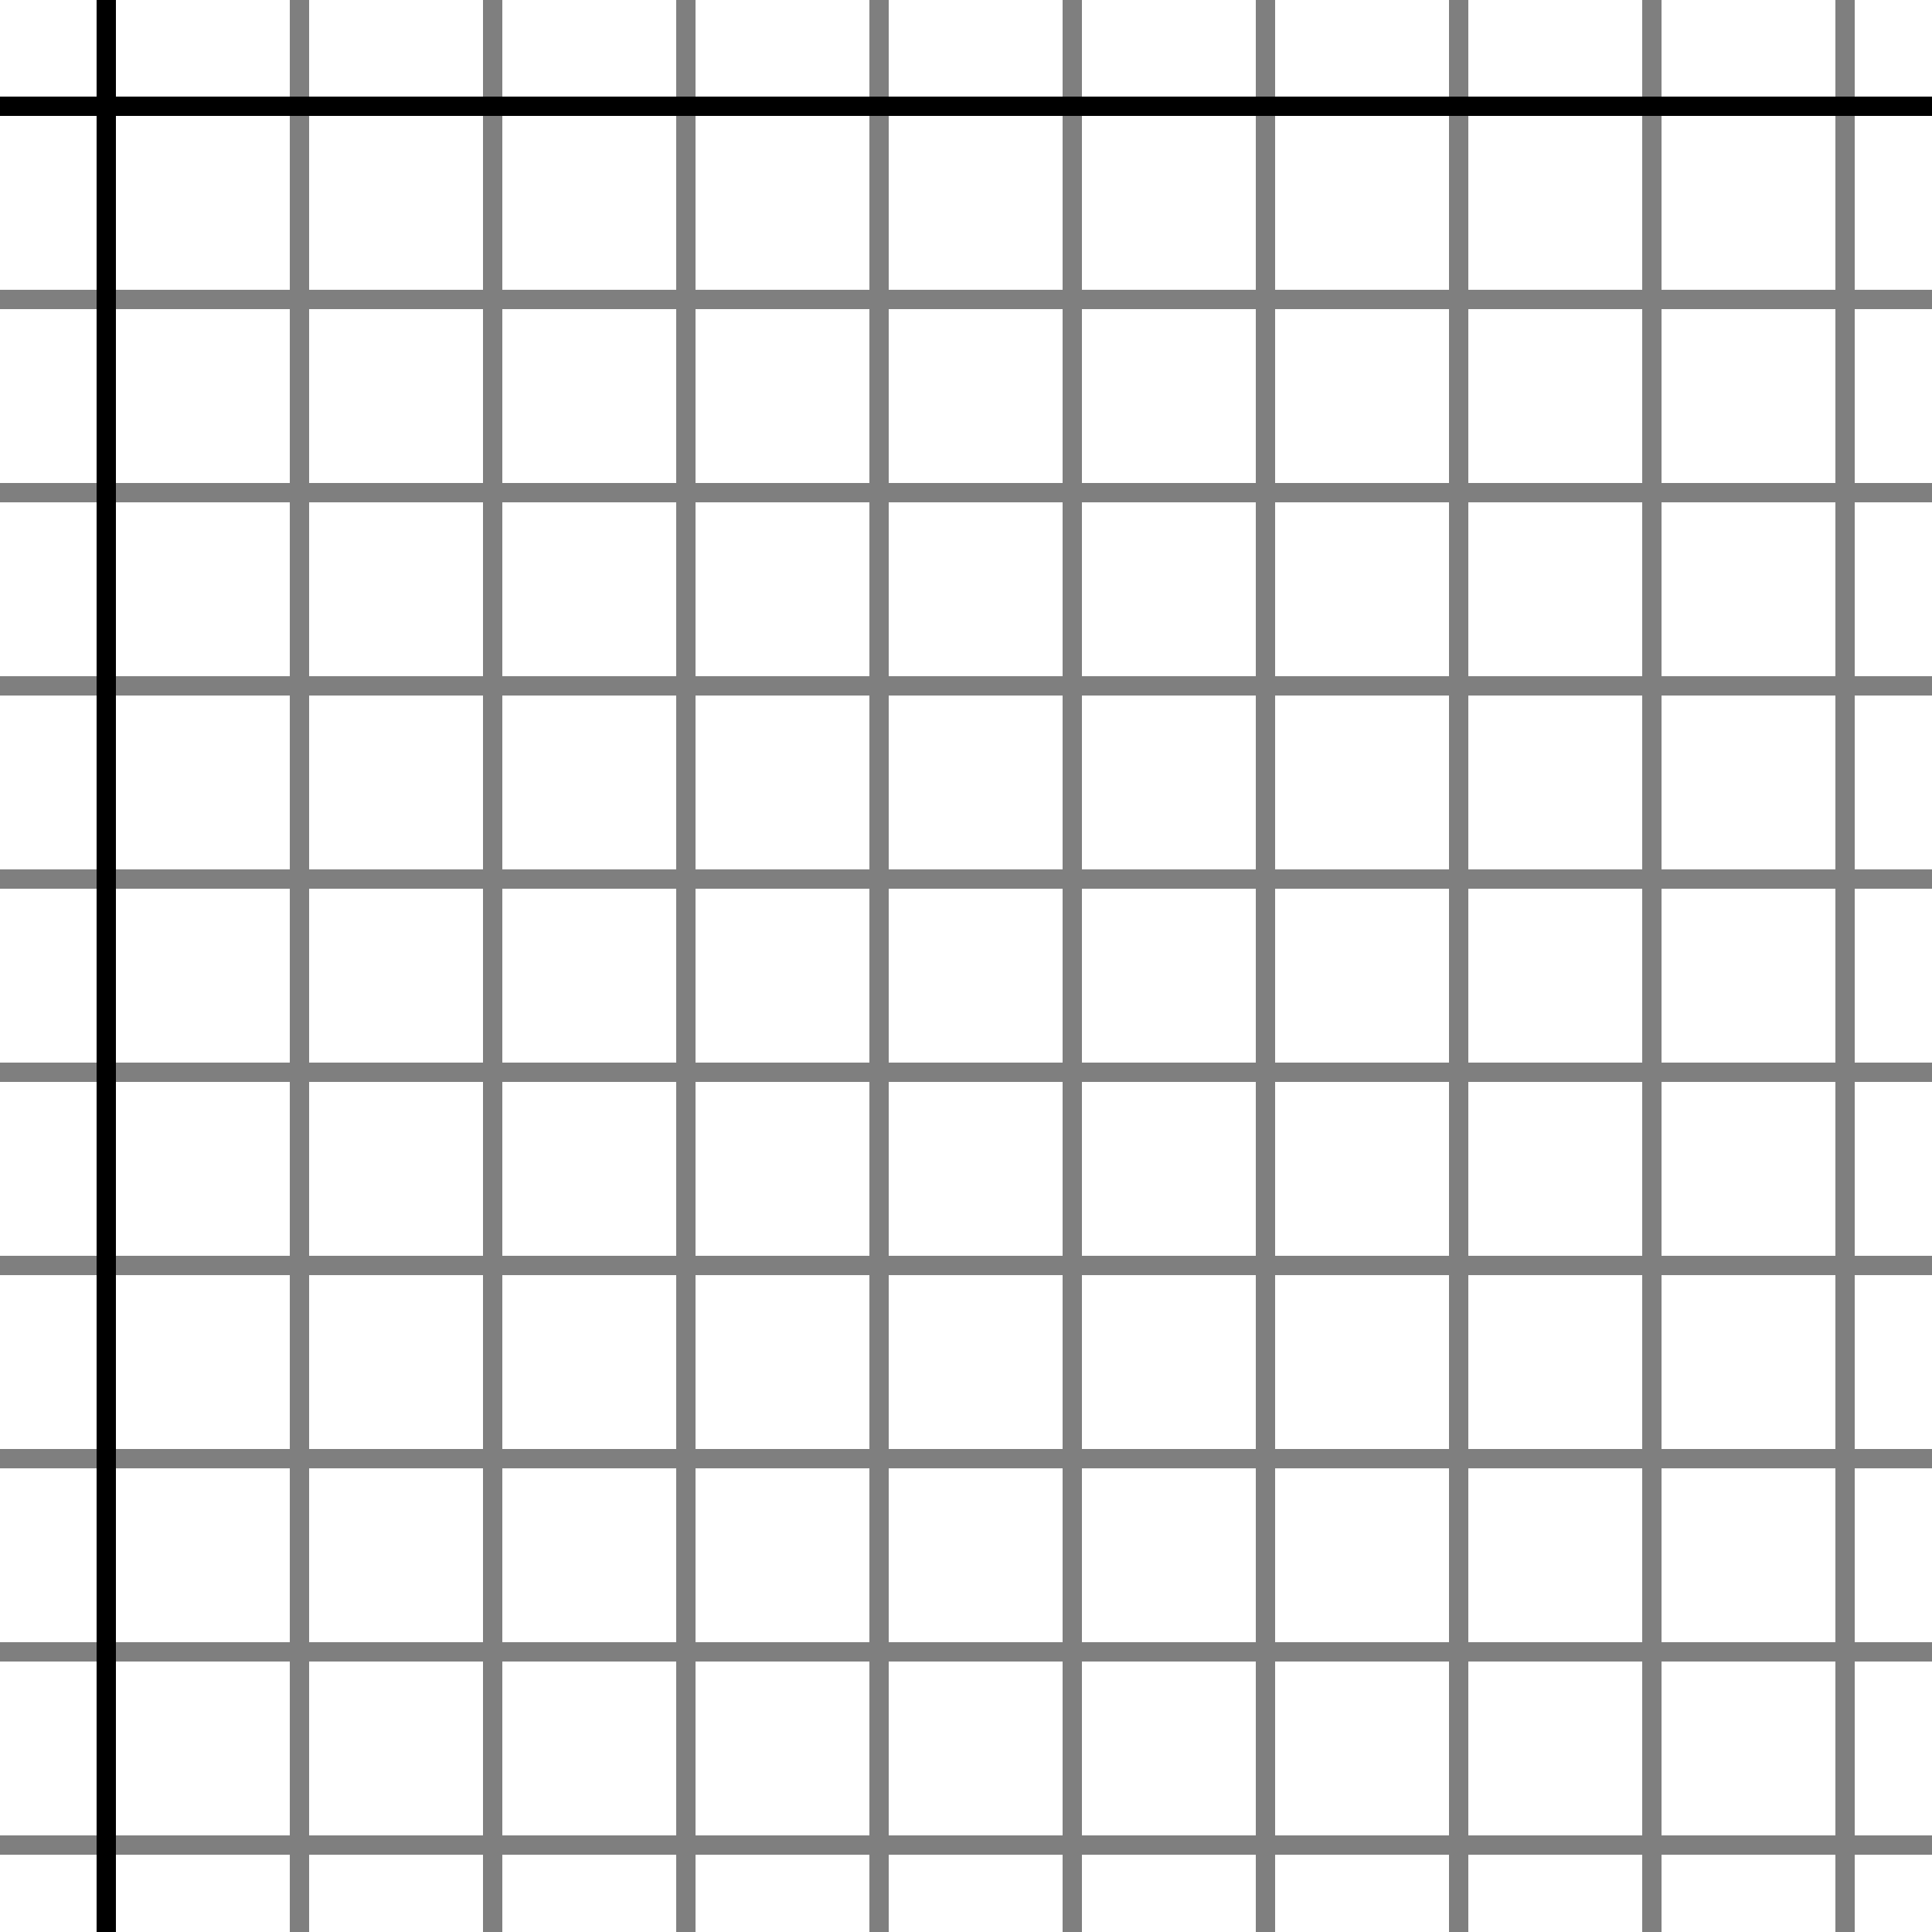
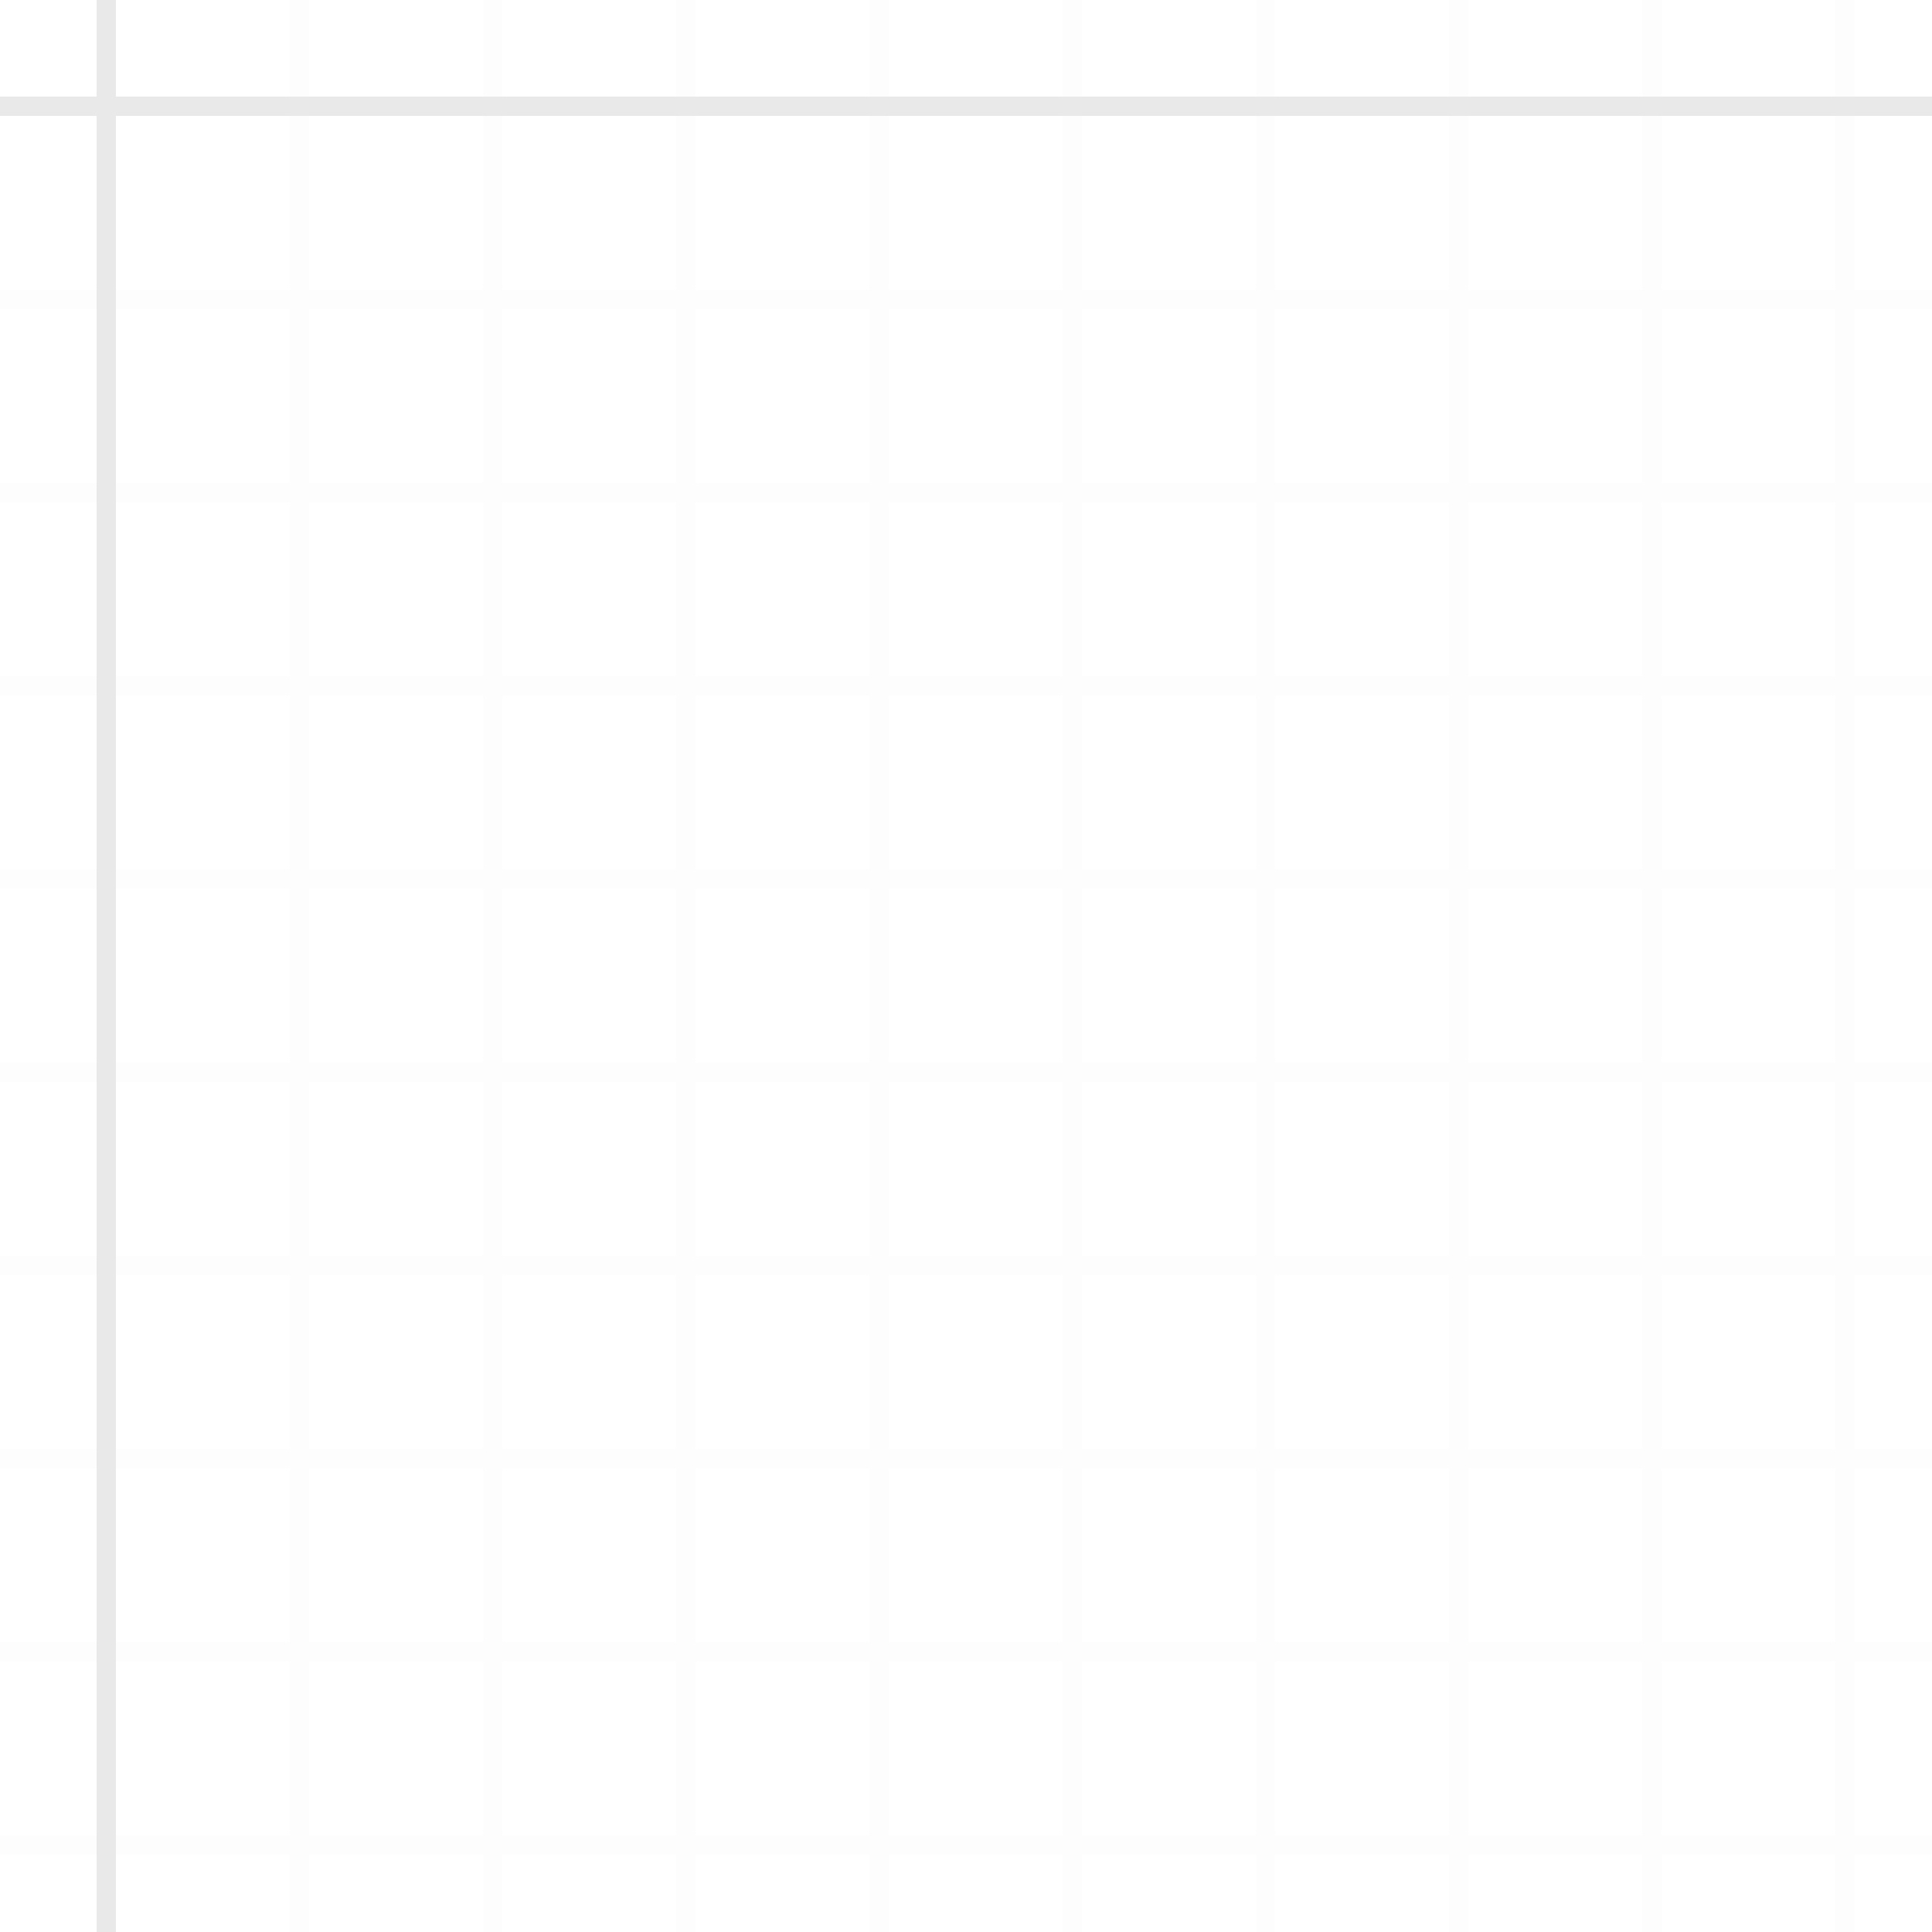
<svg xmlns="http://www.w3.org/2000/svg" width="50" height="50" viewBox="0 0 100 100">
  <g fill-rule="evenodd">
-     <g fill="black">
-       <path opacity=".5" d="M96 95h4v1h-4v4h-1v-4h-9v4h-1v-4h-9v4h-1v-4h-9v4h-1v-4h-9v4h-1v-4h-9v4h-1v-4h-9v4h-1v-4h-9v4h-1v-4h-9v4h-1v-4H0v-1h15v-9H0v-1h15v-9H0v-1h15v-9H0v-1h15v-9H0v-1h15v-9H0v-1h15v-9H0v-1h15v-9H0v-1h15v-9H0v-1h15V0h1v15h9V0h1v15h9V0h1v15h9V0h1v15h9V0h1v15h9V0h1v15h9V0h1v15h9V0h1v15h9V0h1v15h4v1h-4v9h4v1h-4v9h4v1h-4v9h4v1h-4v9h4v1h-4v9h4v1h-4v9h4v1h-4v9h4v1h-4v9zm-1 0v-9h-9v9h9zm-10 0v-9h-9v9h9zm-10 0v-9h-9v9h9zm-10 0v-9h-9v9h9zm-10 0v-9h-9v9h9zm-10 0v-9h-9v9h9zm-10 0v-9h-9v9h9zm-10 0v-9h-9v9h9zm-9-10h9v-9h-9v9zm10 0h9v-9h-9v9zm10 0h9v-9h-9v9zm10 0h9v-9h-9v9zm10 0h9v-9h-9v9zm10 0h9v-9h-9v9zm10 0h9v-9h-9v9zm10 0h9v-9h-9v9zm9-10v-9h-9v9h9zm-10 0v-9h-9v9h9zm-10 0v-9h-9v9h9zm-10 0v-9h-9v9h9zm-10 0v-9h-9v9h9zm-10 0v-9h-9v9h9zm-10 0v-9h-9v9h9zm-10 0v-9h-9v9h9zm-9-10h9v-9h-9v9zm10 0h9v-9h-9v9zm10 0h9v-9h-9v9zm10 0h9v-9h-9v9zm10 0h9v-9h-9v9zm10 0h9v-9h-9v9zm10 0h9v-9h-9v9zm10 0h9v-9h-9v9zm9-10v-9h-9v9h9zm-10 0v-9h-9v9h9zm-10 0v-9h-9v9h9zm-10 0v-9h-9v9h9zm-10 0v-9h-9v9h9zm-10 0v-9h-9v9h9zm-10 0v-9h-9v9h9zm-10 0v-9h-9v9h9zm-9-10h9v-9h-9v9zm10 0h9v-9h-9v9zm10 0h9v-9h-9v9zm10 0h9v-9h-9v9zm10 0h9v-9h-9v9zm10 0h9v-9h-9v9zm10 0h9v-9h-9v9zm10 0h9v-9h-9v9zm9-10v-9h-9v9h9zm-10 0v-9h-9v9h9zm-10 0v-9h-9v9h9zm-10 0v-9h-9v9h9zm-10 0v-9h-9v9h9zm-10 0v-9h-9v9h9zm-10 0v-9h-9v9h9zm-10 0v-9h-9v9h9zm-9-10h9v-9h-9v9zm10 0h9v-9h-9v9zm10 0h9v-9h-9v9zm10 0h9v-9h-9v9zm10 0h9v-9h-9v9zm10 0h9v-9h-9v9zm10 0h9v-9h-9v9zm10 0h9v-9h-9v9z" />
+     <g fill="#d3d3d3" opacity=".5">
+       <path opacity=".1" d="M96 95h4v1h-4v4h-1v-4h-9v4h-1v-4h-9v4h-1v-4h-9v4h-1v-4h-9v4h-1v-4h-9v4h-1v-4h-9v4h-1v-4h-9v4h-1v-4h-9v4h-1v-4H0v-1h15v-9H0v-1h15v-9H0v-1h15v-9H0v-1h15v-9H0v-1h15v-9H0v-1h15v-9H0v-1h15v-9H0v-1h15v-9H0v-1h15V0h1v15h9V0h1v15h9V0h1v15h9V0h1v15h9V0h1v15h9V0h1v15h9V0h1v15h9V0h1v15h9V0h1v15h4v1h-4v9h4v1h-4v9h4v1h-4v9h4v1h-4v9h4v1h-4v9h4v1h-4v9h4v1h-4v9h4v1h-4v9zm-1 0v-9h-9v9h9zm-10 0v-9h-9v9h9zm-10 0v-9h-9v9h9zm-10 0v-9h-9v9h9zm-10 0v-9h-9v9h9zm-10 0v-9h-9v9h9zm-10 0v-9h-9v9h9zm-10 0v-9h-9v9h9zm-9-10h9v-9h-9v9zm10 0h9v-9h-9v9zm10 0h9v-9h-9v9zm10 0h9v-9h-9v9zm10 0h9v-9h-9v9zm10 0h9v-9h-9v9zm10 0h9v-9h-9v9zm10 0h9v-9h-9v9zm9-10v-9h-9v9h9zm-10 0v-9h-9v9h9zm-10 0v-9h-9v9h9zm-10 0v-9h-9v9h9zm-10 0v-9h-9v9h9zm-10 0v-9h-9v9h9zm-10 0v-9h-9v9h9zm-10 0v-9h-9v9h9zm-9-10h9v-9h-9v9zm10 0h9v-9h-9v9zm10 0h9v-9h-9v9zm10 0h9v-9h-9v9zm10 0h9v-9h-9v9zm10 0h9v-9h-9v9zm10 0h9v-9h-9v9zm10 0h9v-9h-9v9zm9-10v-9h-9v9h9zm-10 0v-9h-9v9h9zm-10 0v-9h-9v9h9zm-10 0v-9h-9v9h9zm-10 0v-9h-9v9h9zm-10 0v-9h-9v9h9zm-10 0v-9h-9v9h9zm-10 0v-9h-9v9h9zm-9-10h9v-9h-9v9zm10 0h9v-9h-9v9zm10 0h9v-9h-9v9zm10 0h9v-9h-9v9zm10 0h9v-9h-9v9zm10 0h9v-9h-9v9zm10 0h9v-9h-9v9zm10 0h9v-9h-9v9zm9-10v-9h-9v9h9zm-10 0v-9h-9v9h9zm-10 0v-9h-9v9h9zm-10 0v-9h-9v9h9zm-10 0v-9h-9v9h9zm-10 0v-9h-9v9h9zm-10 0v-9h-9v9h9zm-10 0v-9h-9v9h9zm-9-10h9v-9h-9v9zm10 0h9v-9h-9v9zm10 0h9v-9h-9v9zm10 0h9v-9h-9v9zm10 0h9v-9h-9v9zm10 0h9v-9h-9v9zm10 0h9v-9h-9v9zm10 0h9v-9h-9v9z" />
      <path d="M6 5V0H5v5H0v1h5v94h1V6h94V5H6z" />
    </g>
  </g>
</svg>
